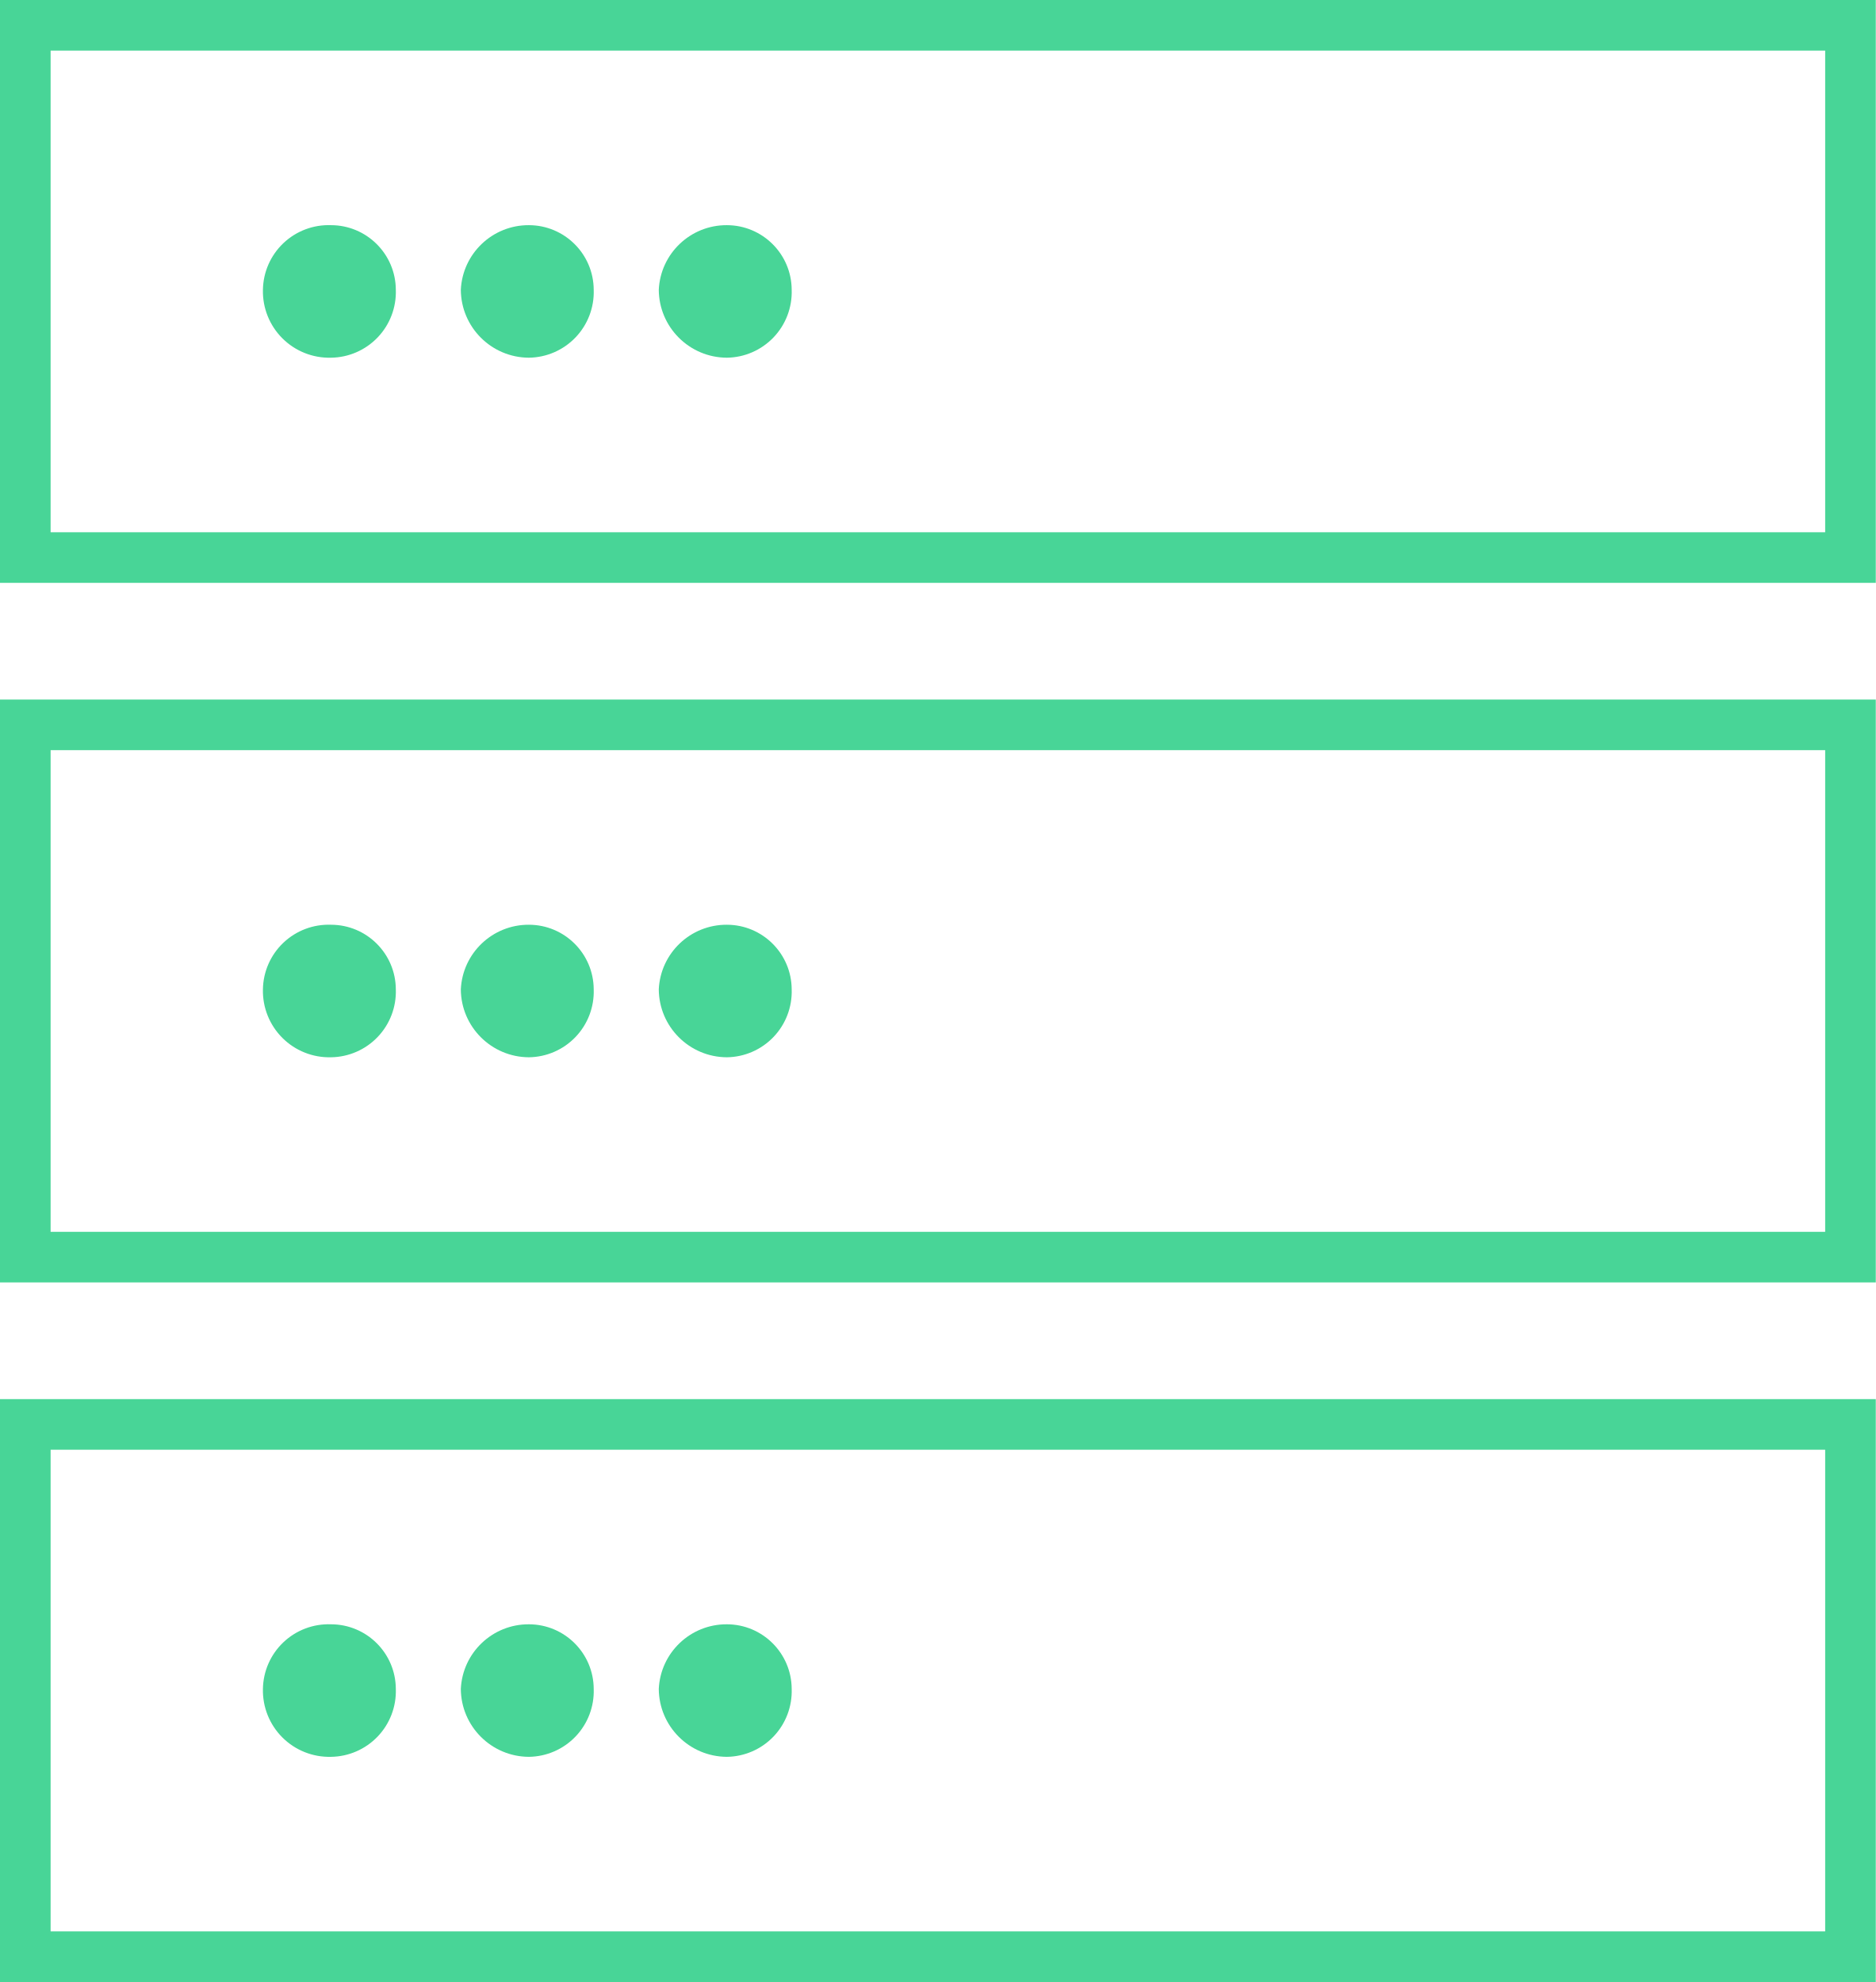
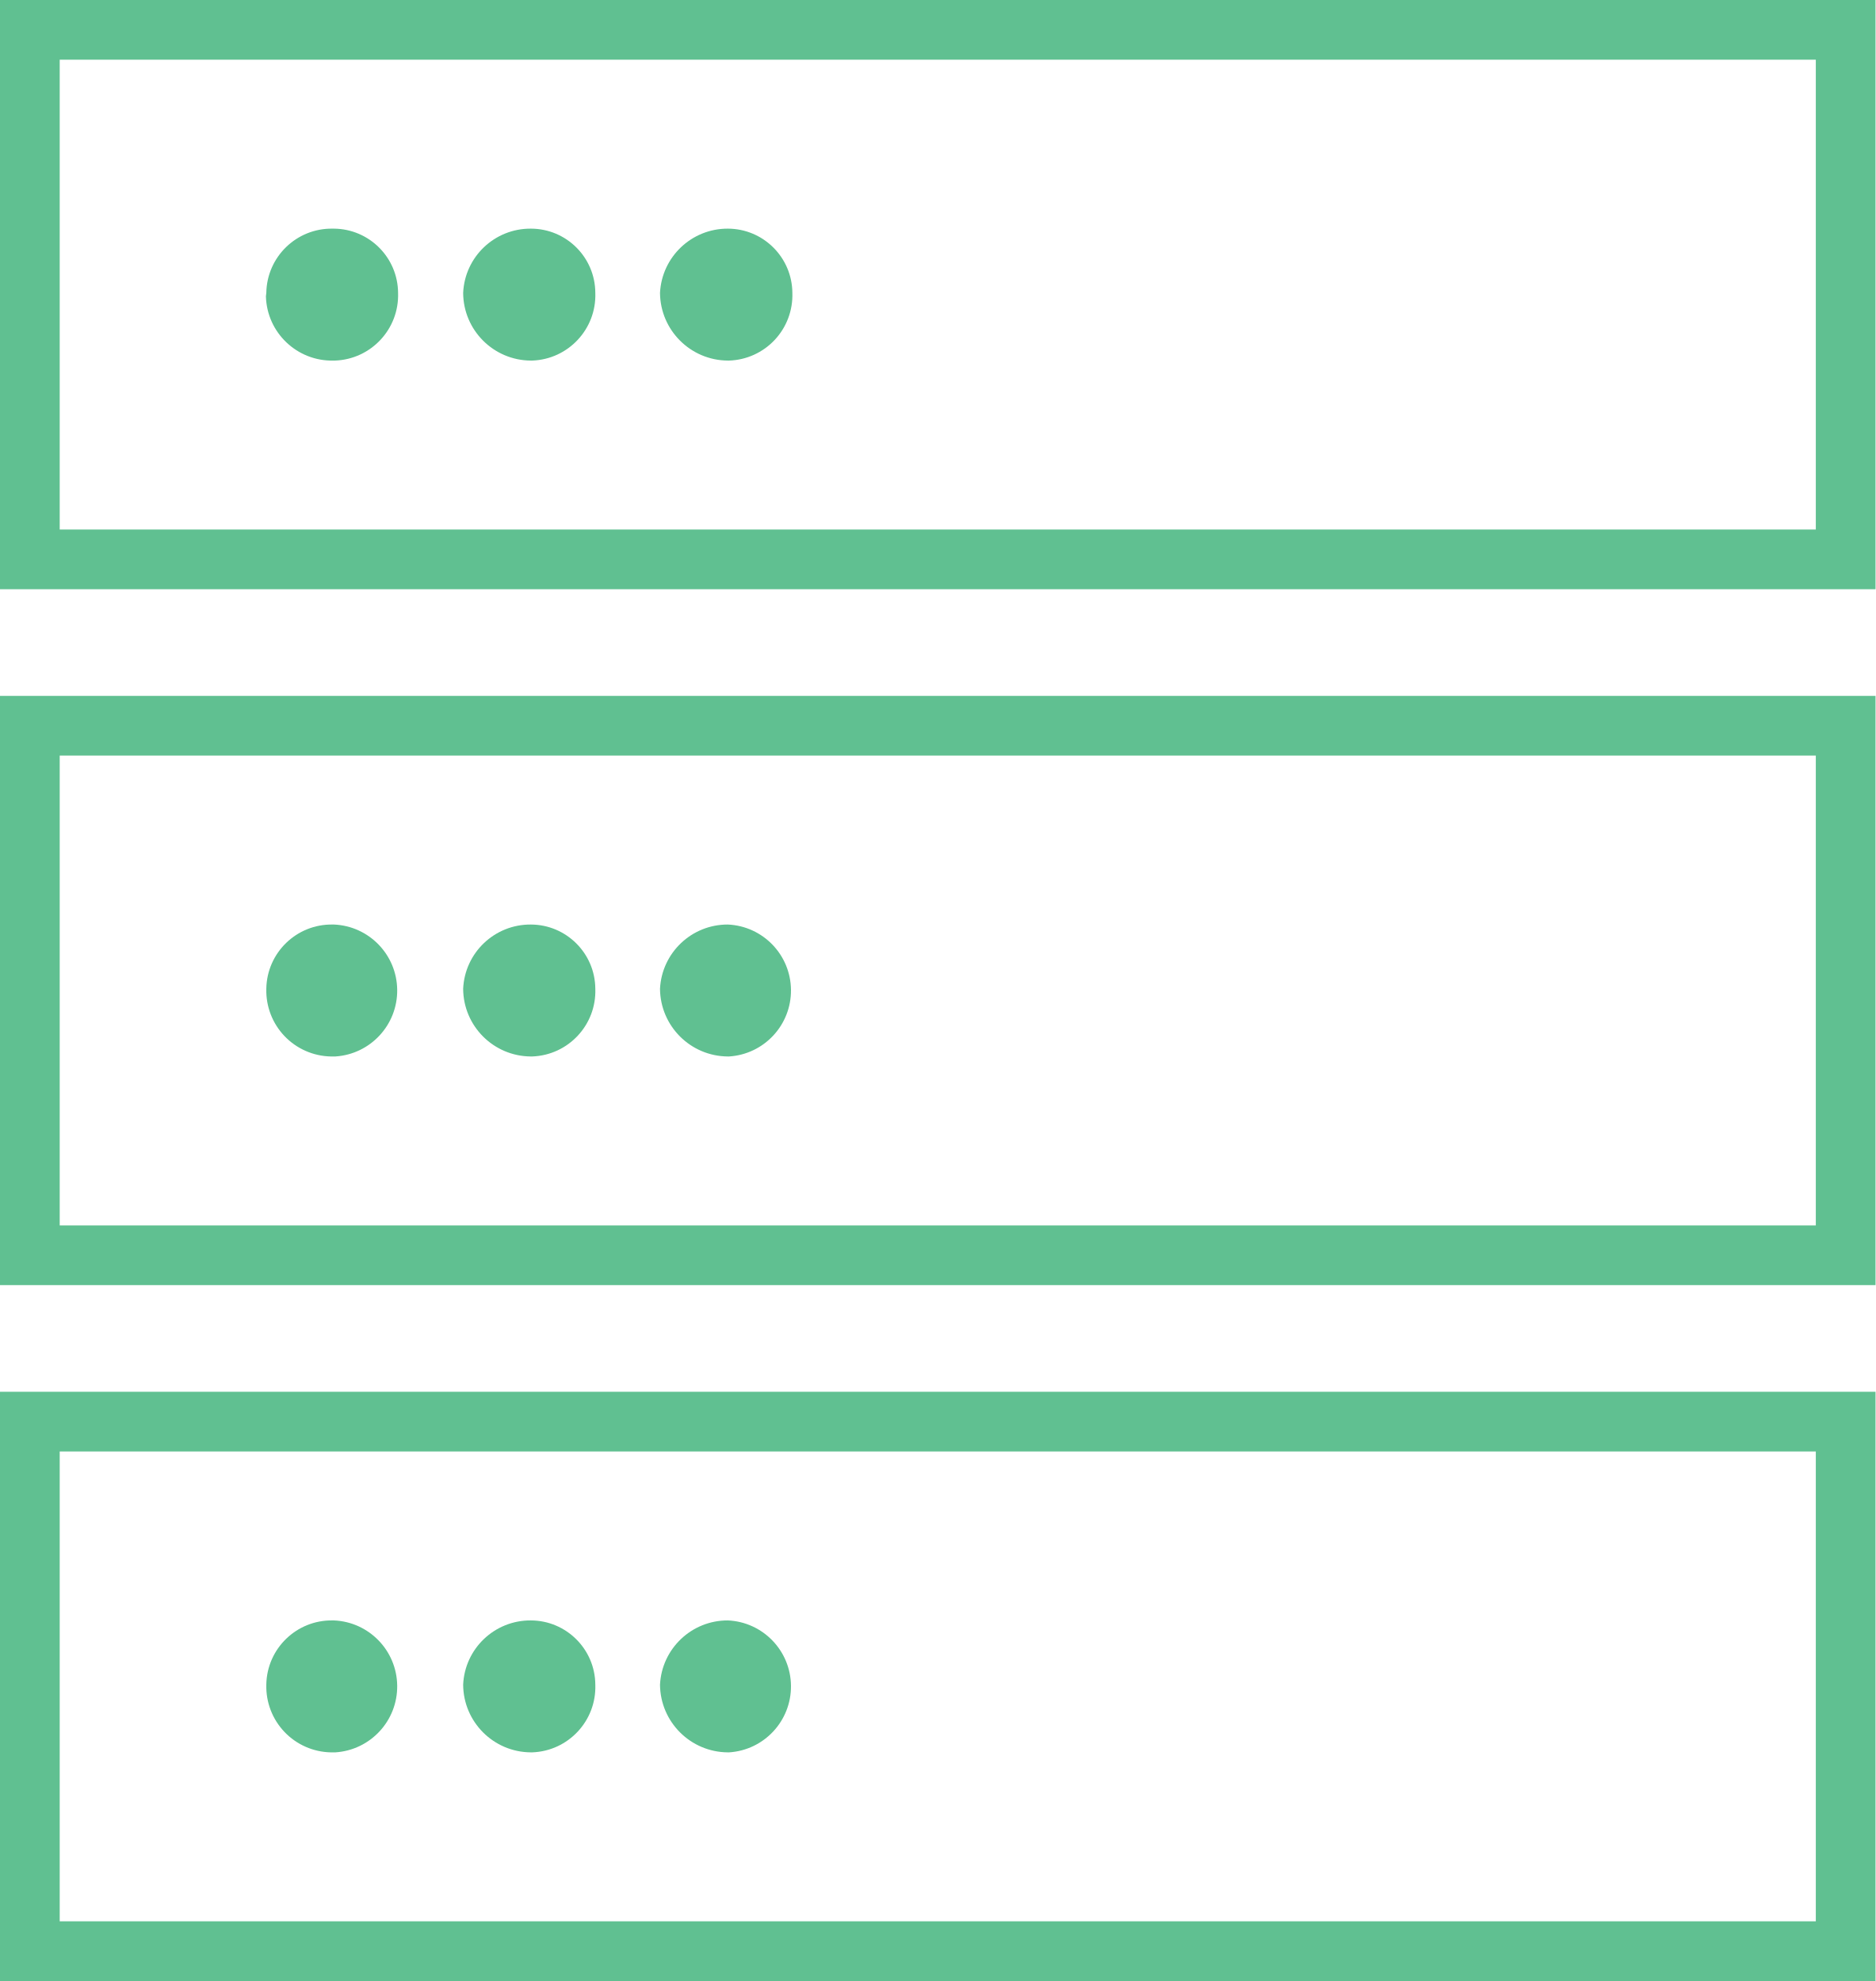
- <svg xmlns="http://www.w3.org/2000/svg" height="117.5" viewBox="0 0 111.189 117.5" width="111.189">
-   <path d="m1.5 1.499h108.189v31.555h-108.189z" fill="none" stroke="#48d597" stroke-miterlimit="10" stroke-width="3" />
-   <path d="m1.5 42.972h108.189v31.555h-108.189z" fill="none" stroke="#48d597" stroke-miterlimit="10" stroke-width="3" />
-   <path d="m1.5 84.445h108.189v31.555h-108.189z" fill="none" stroke="#48d597" stroke-miterlimit="10" stroke-width="3" />
-   <g fill="#48d597">
-     <path d="m135.4 146.335a4.019 4.019 0 0 1 4.035-3.832 3.848 3.848 0 0 1 3.843 3.832 3.894 3.894 0 0 1 -3.843 4.025 4.053 4.053 0 0 1 -4.035-4.025z" transform="translate(-96.35 -46.209)" />
-     <path d="m128.892 146.335a4.019 4.019 0 0 1 4.035-3.832 3.848 3.848 0 0 1 3.842 3.832 3.894 3.894 0 0 1 -3.842 4.025 4.053 4.053 0 0 1 -4.035-4.025z" transform="translate(-101.576 -46.209)" />
-     <path d="m122.386 146.335a3.894 3.894 0 0 1 4.035-3.832 3.848 3.848 0 0 1 3.843 3.832 3.894 3.894 0 0 1 -3.843 4.025 3.935 3.935 0 0 1 -4.035-4.025z" transform="translate(-106.801 -46.209)" />
-     <path d="m135.4 123.335a4.019 4.019 0 0 1 4.035-3.832 3.848 3.848 0 0 1 3.843 3.832 3.894 3.894 0 0 1 -3.843 4.025 4.053 4.053 0 0 1 -4.035-4.025z" transform="translate(-96.35 -64.681)" />
-     <path d="m128.892 123.335a4.019 4.019 0 0 1 4.035-3.832 3.848 3.848 0 0 1 3.842 3.832 3.894 3.894 0 0 1 -3.842 4.025 4.053 4.053 0 0 1 -4.035-4.025z" transform="translate(-101.576 -64.681)" />
-     <path d="m122.386 123.335a3.894 3.894 0 0 1 4.035-3.832 3.848 3.848 0 0 1 3.843 3.832 3.894 3.894 0 0 1 -3.843 4.025 3.935 3.935 0 0 1 -4.035-4.025z" transform="translate(-106.801 -64.681)" />
-     <path d="m135.4 100.335a4.019 4.019 0 0 1 4.035-3.832 3.848 3.848 0 0 1 3.843 3.832 3.894 3.894 0 0 1 -3.843 4.025 4.053 4.053 0 0 1 -4.035-4.025z" transform="translate(-96.35 -83.154)" />
-     <path d="m128.892 100.335a4.019 4.019 0 0 1 4.035-3.832 3.848 3.848 0 0 1 3.842 3.832 3.894 3.894 0 0 1 -3.842 4.025 4.053 4.053 0 0 1 -4.035-4.025z" transform="translate(-101.576 -83.154)" />
-     <path d="m122.386 100.335a3.894 3.894 0 0 1 4.035-3.832 3.848 3.848 0 0 1 3.843 3.832 3.894 3.894 0 0 1 -3.843 4.025 3.935 3.935 0 0 1 -4.035-4.025z" transform="translate(-106.801 -83.154)" />
+ <svg xmlns="http://www.w3.org/2000/svg" viewBox="0 0 94.23 99.55">
+   <defs>
+     <style>.cls-1{fill:none;stroke:#60c091;stroke-miterlimit:10;stroke-width:3px;}.cls-2{fill:#60c091;}</style>
+   </defs>
+   <g id="Layer_2" data-name="Layer 2">
+     <g id="Layer_1-2" data-name="Layer 1">
+       <g id="server_o_m" data-name="server o m">
+         <rect id="Rectangle_314" data-name="Rectangle 314" class="cls-1" x="1.5" y="1.5" width="91.23" height="26.61" />
+         <rect id="Rectangle_315" data-name="Rectangle 315" class="cls-1" x="1.5" y="36.47" width="91.23" height="26.61" />
+         <rect id="Rectangle_316" data-name="Rectangle 316" class="cls-1" x="1.5" y="71.44" width="91.23" height="26.61" />
+         <g id="Group_1403" data-name="Group 1403">
+           <path id="Path_158" data-name="Path 158" class="cls-2" d="M33.16,84.66h0a3.4,3.4,0,0,1,3.41-3.23,3.32,3.32,0,0,1,.06,6.63h-.06A3.43,3.43,0,0,1,33.16,84.66Z" />
+           <path id="Path_159" data-name="Path 159" class="cls-2" d="M23.27,84.66h0a3.38,3.38,0,0,1,3.4-3.23,3.25,3.25,0,0,1,3.24,3.23,3.29,3.29,0,0,1-3.17,3.4h-.07A3.42,3.42,0,0,1,23.27,84.66Z" />
+           <path id="Path_160" data-name="Path 160" class="cls-2" d="M13.38,84.66h0a3.28,3.28,0,0,1,3.33-3.23h.07a3.32,3.32,0,0,1,.07,6.63h-.07a3.31,3.31,0,0,1-3.4-3.23Z" />
+         </g>
+         <g id="Group_1404" data-name="Group 1404">
+           <path id="Path_161" data-name="Path 161" class="cls-2" d="M33.16,49.69h0a3.4,3.4,0,0,1,3.41-3.23,3.32,3.32,0,0,1,.06,6.63h-.06A3.43,3.43,0,0,1,33.16,49.69Z" />
+           <path id="Path_162" data-name="Path 162" class="cls-2" d="M23.27,49.69h0a3.38,3.38,0,0,1,3.4-3.23,3.25,3.25,0,0,1,3.24,3.23,3.29,3.29,0,0,1-3.17,3.4h-.07A3.42,3.42,0,0,1,23.27,49.69Z" />
+           <path id="Path_163" data-name="Path 163" class="cls-2" d="M13.38,49.69h0a3.28,3.28,0,0,1,3.33-3.23h.07a3.32,3.32,0,0,1,.07,6.63h-.07a3.31,3.31,0,0,1-3.4-3.23Z" />
+         </g>
+         <g id="Group_1405" data-name="Group 1405">
+           <path id="Path_164" data-name="Path 164" class="cls-2" d="M33.16,14.72h0a3.4,3.4,0,0,1,3.41-3.23,3.25,3.25,0,0,1,3.24,3.23,3.29,3.29,0,0,1-3.18,3.4h-.06A3.43,3.43,0,0,1,33.16,14.72Z" />
+           <path id="Path_165" data-name="Path 165" class="cls-2" d="M23.27,14.72h0a3.38,3.38,0,0,1,3.4-3.23,3.24,3.24,0,0,1,3.24,3.23,3.29,3.29,0,0,1-3.17,3.4h-.07A3.42,3.42,0,0,1,23.27,14.72Z" />
+           <path id="Path_166" data-name="Path 166" class="cls-2" d="M13.38,14.72h0a3.28,3.28,0,0,1,3.33-3.23h.07A3.25,3.25,0,0,1,20,14.72a3.29,3.29,0,0,1-3.17,3.4h-.07a3.32,3.32,0,0,1-3.4-3.23Z" />
+         </g>
+       </g>
+     </g>
  </g>
</svg>
